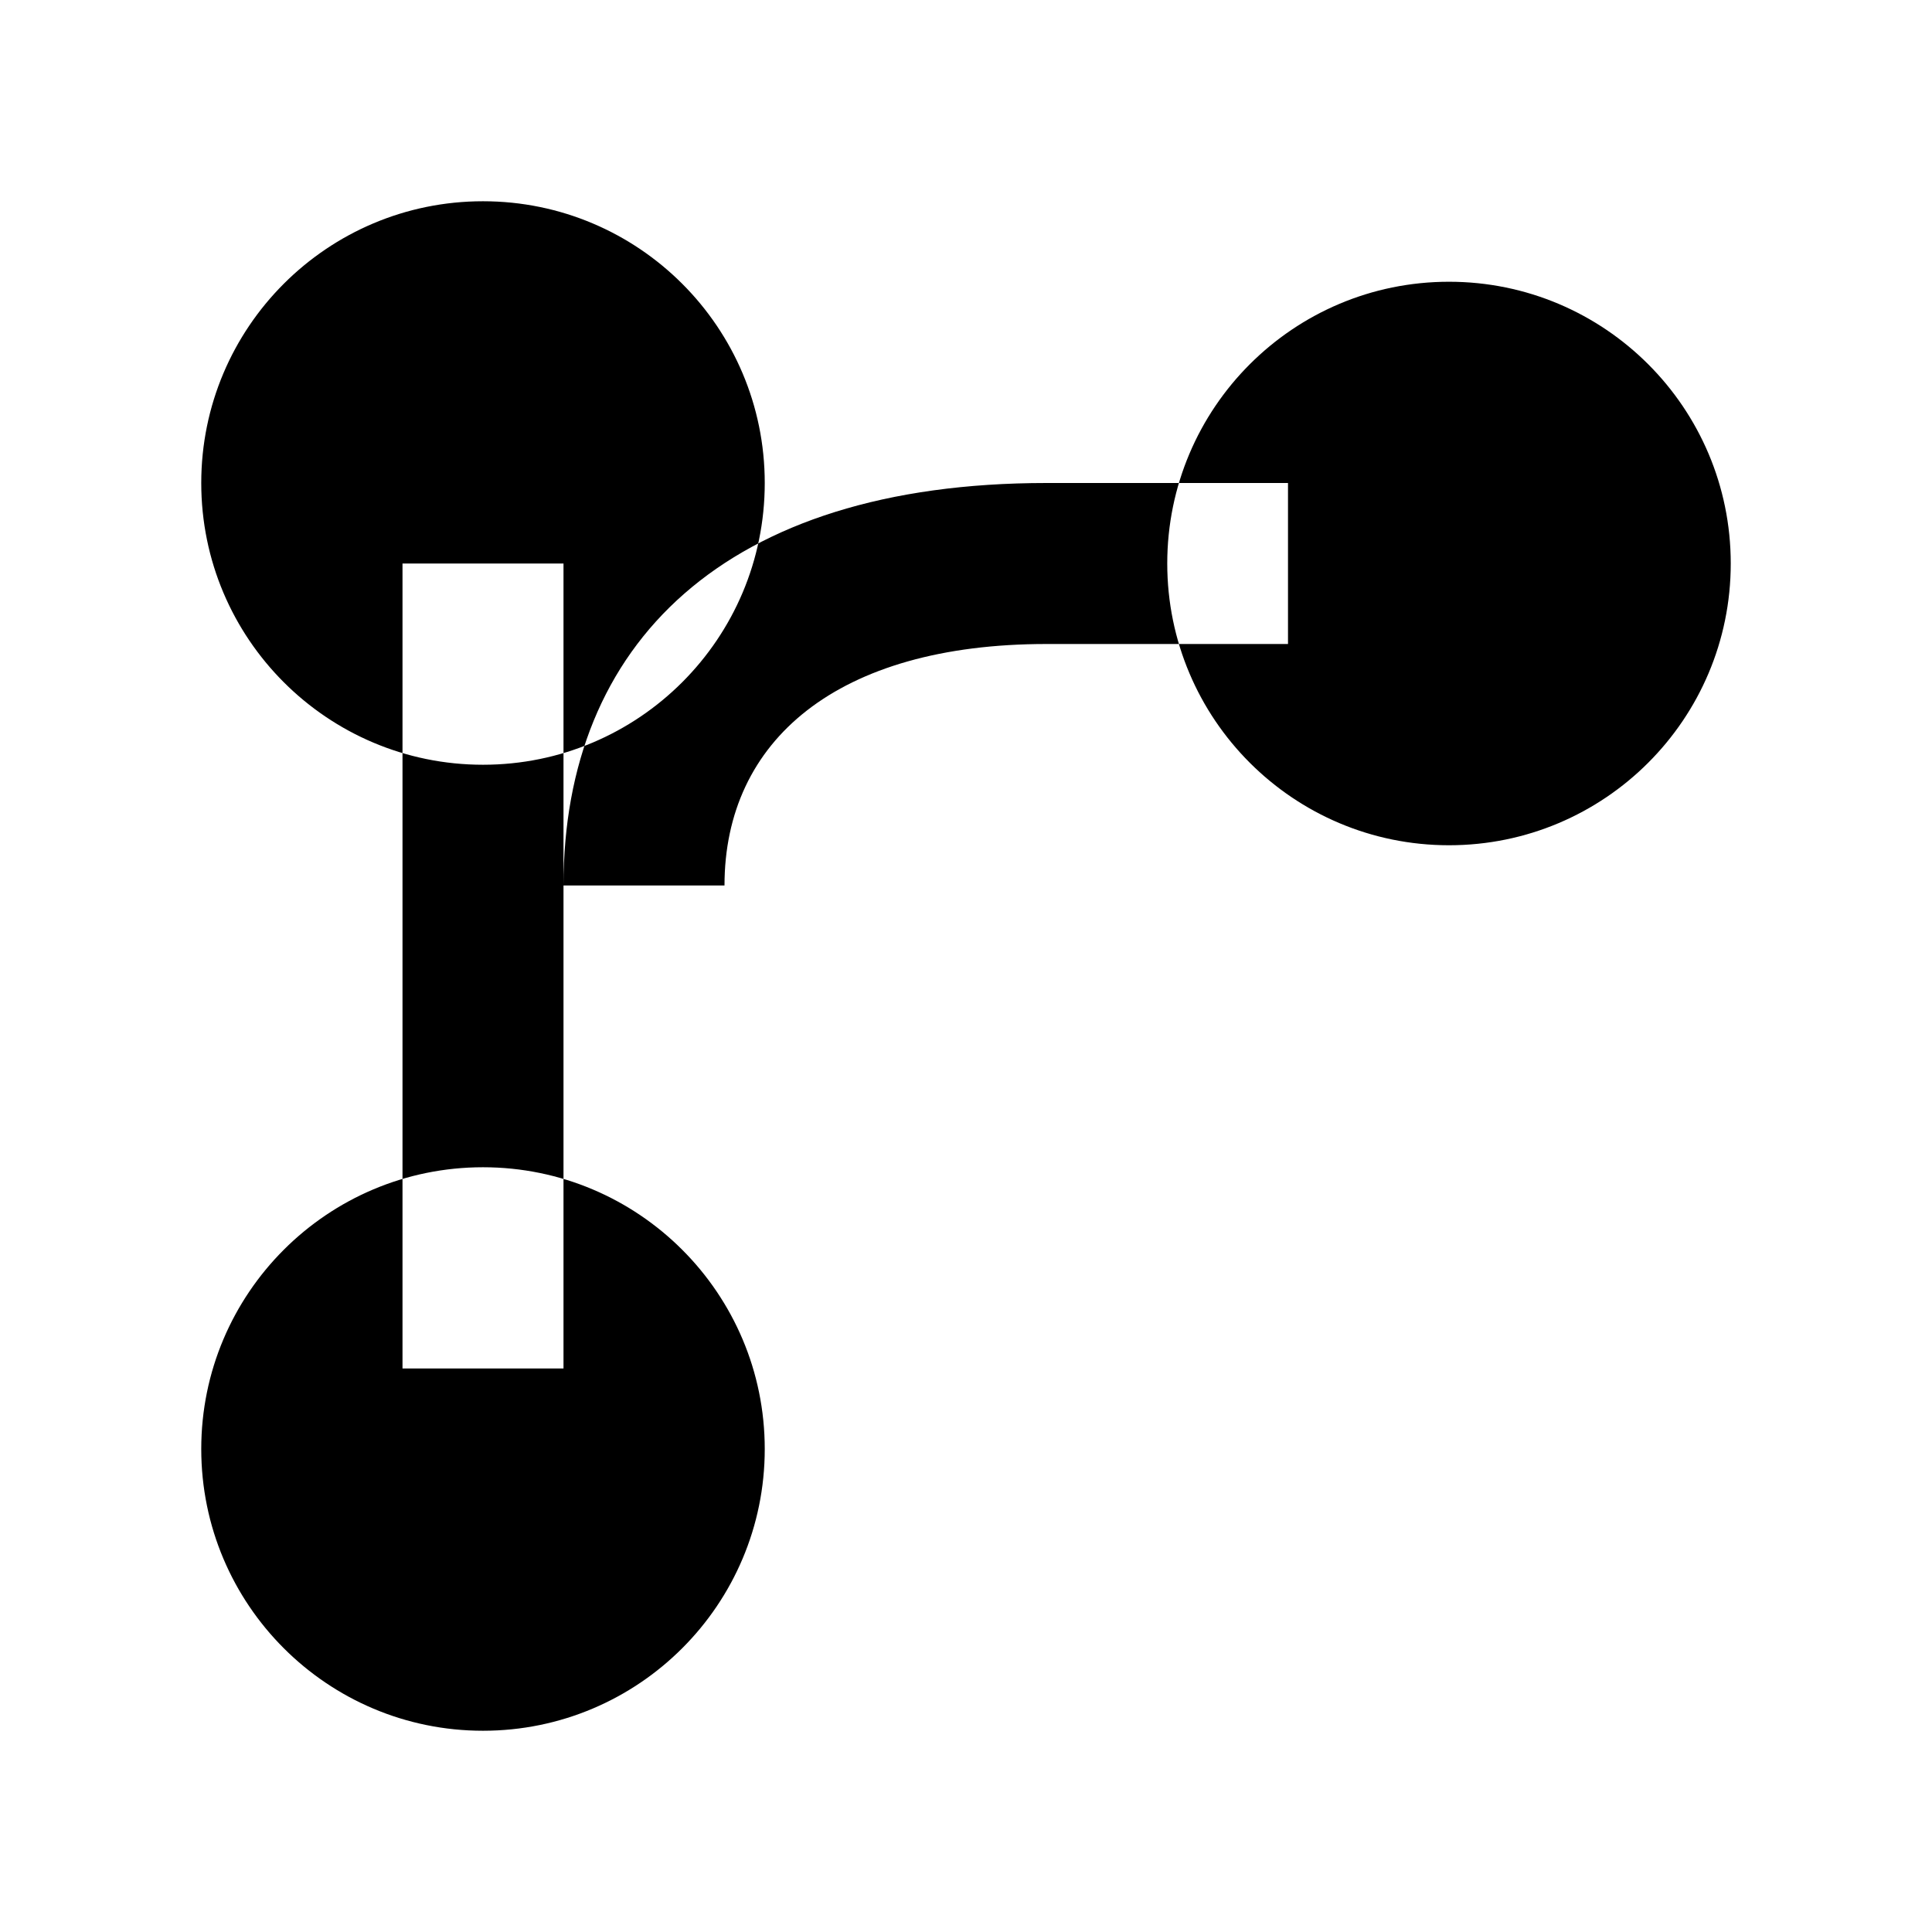
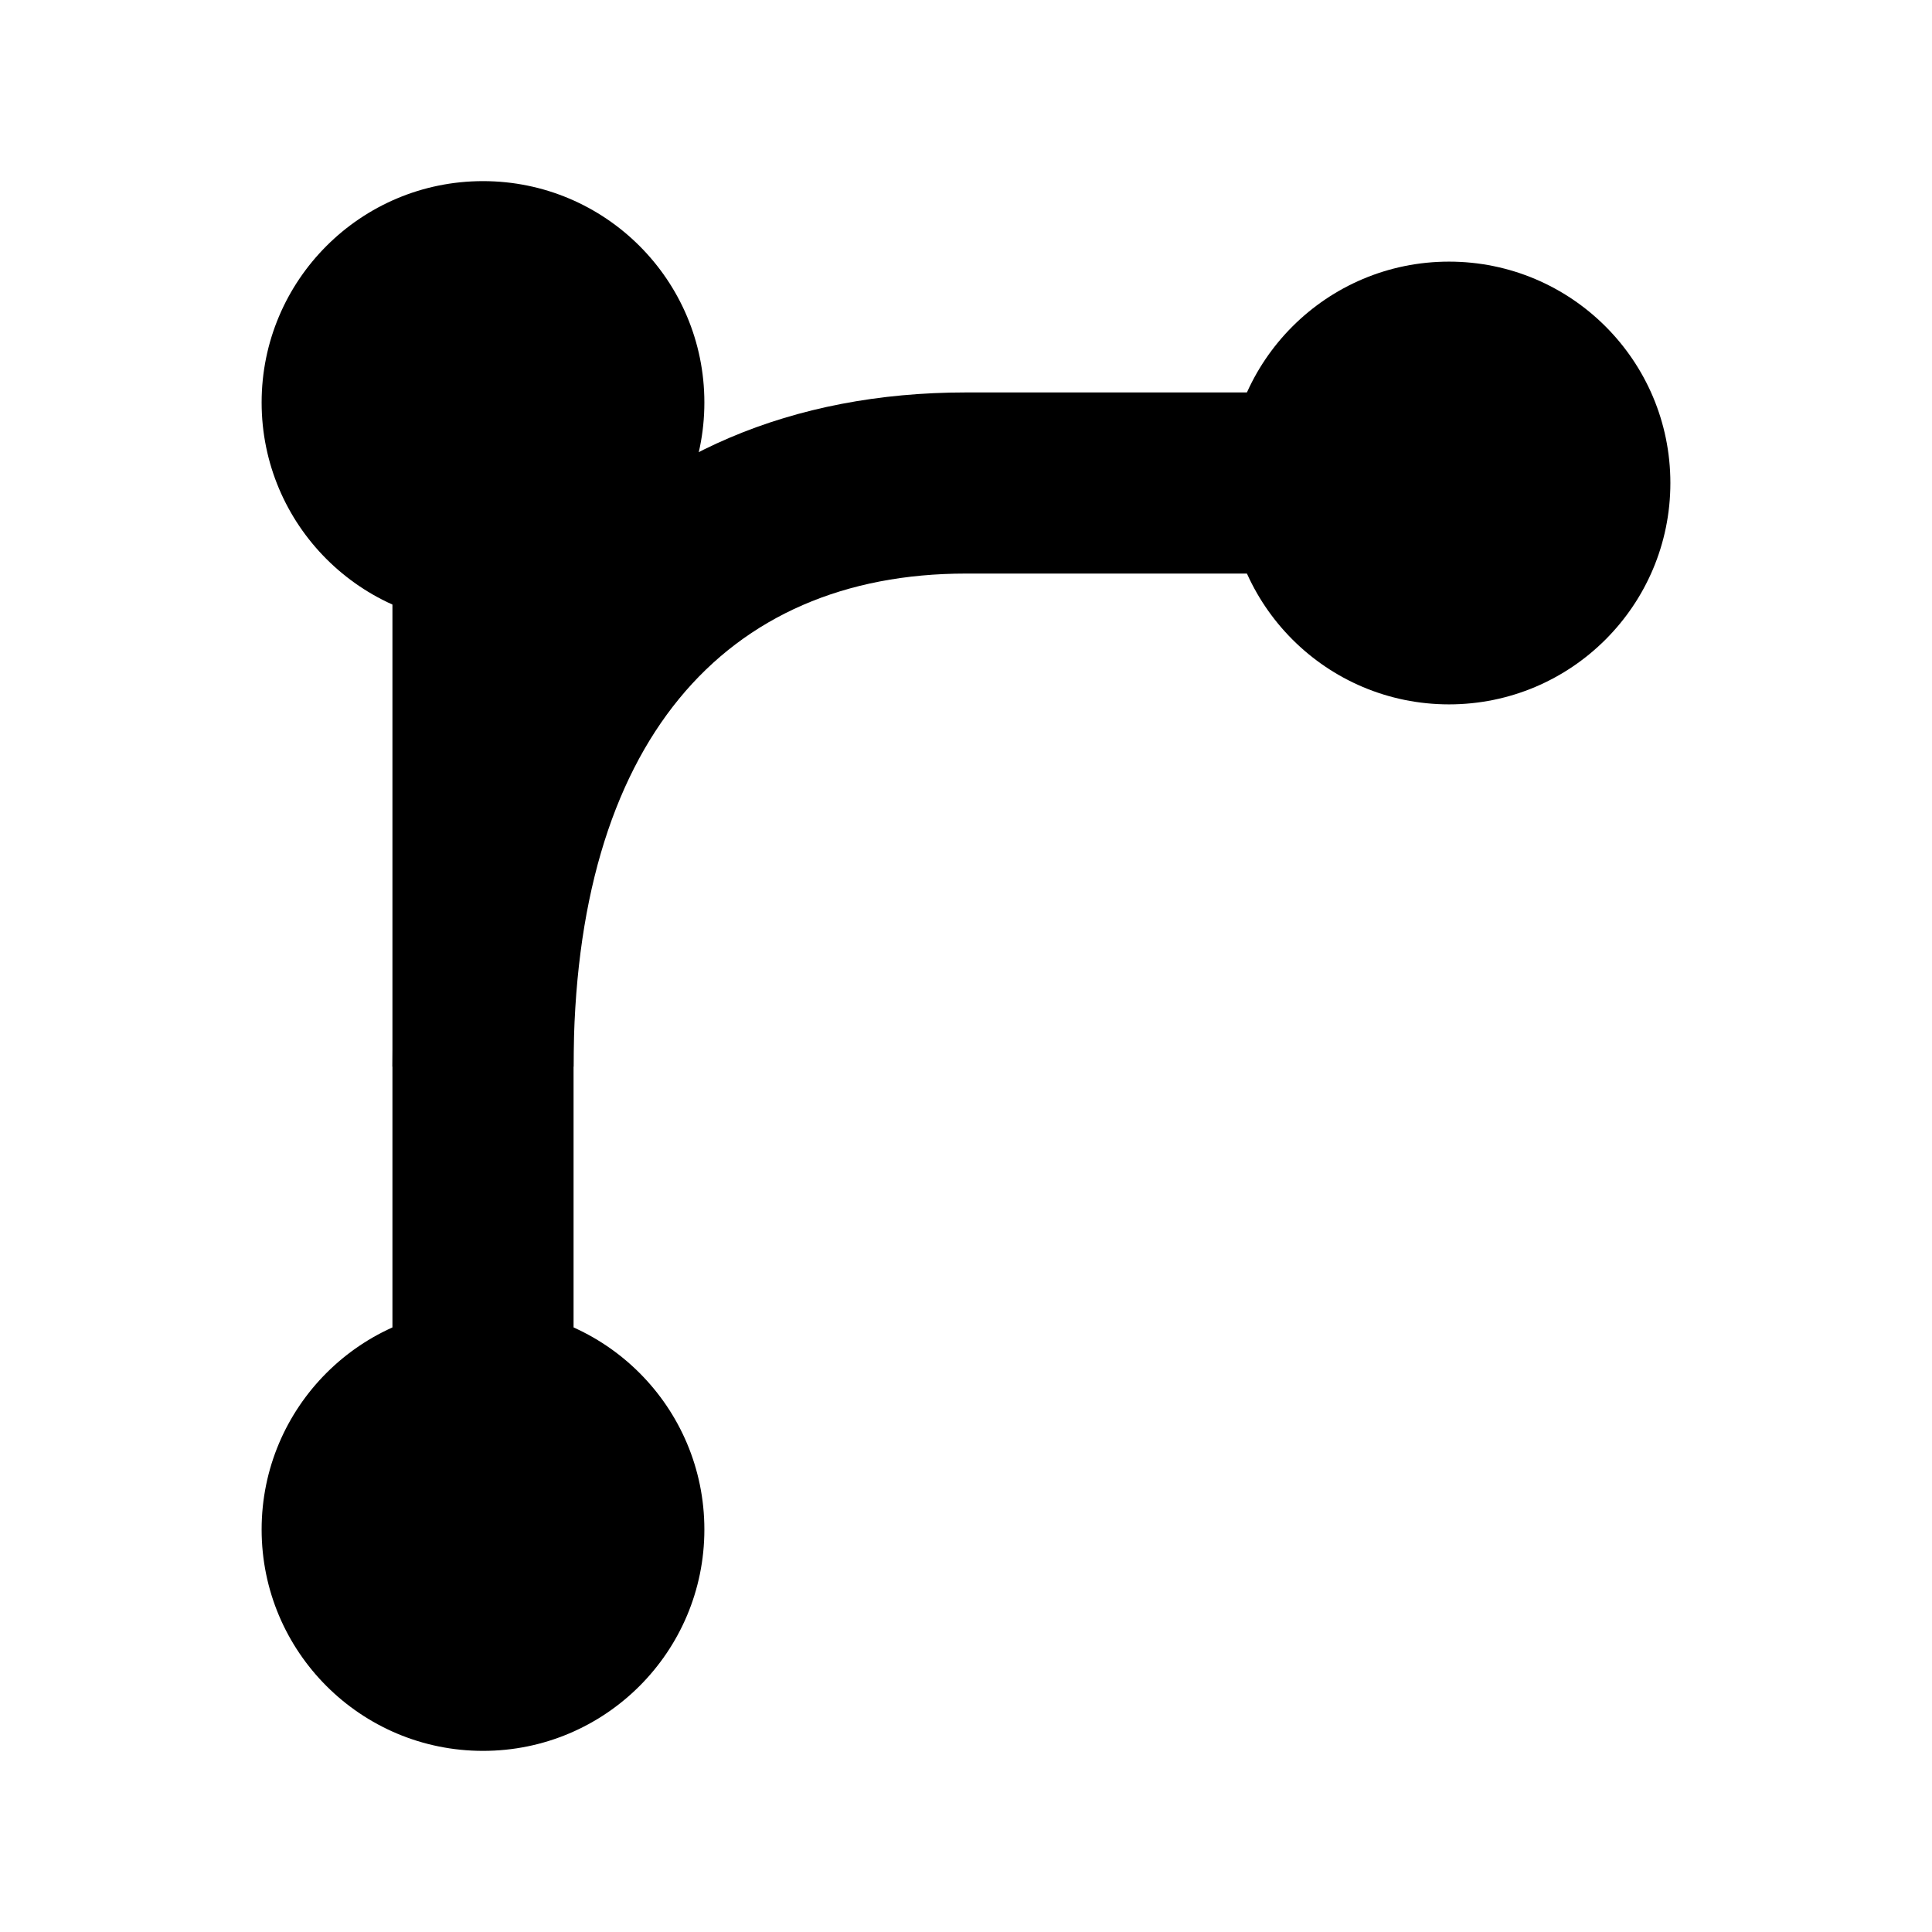
<svg xmlns="http://www.w3.org/2000/svg" width="24" height="24" viewBox="0 0 24 24" fill="currentColor" stroke="none" stroke-width="2.24" stroke-linecap="round" stroke-linejoin="round" fill-rule="evenodd" clip-rule="evenodd" aria-hidden="true">
-   <path d="M5 7h2v10H5zM7 11c0-3 2-5 6-5h3v2h-3c-2.6 0-4 1.2-4 3zM6 2.5a3.5 3.5 0 1 0 0 7 3.5 3.5 0 1 0 0-7zM6 14.5a3.5 3.5 0 1 0 0 7 3.5 3.5 0 1 0 0-7zM18 3.5a3.5 3.5 0 1 0 0 7 3.5 3.5 0 1 0 0-7z" />
+   <path d="M4.875 6h2.25v13h-2.25z" />
+   <path d="M4.875 13.25c0-5.3 2.8-8.375 7.125-8.375h6v2.25h-6c-3 0-4.875 2.1-4.875 6.125z" />
+   <path d="M6 2.25a2.75 2.75 0 1 0 0 5.5 2.75 2.75 0 1 0 0-5.5z" />
+   <path d="M6 16.25a2.75 2.75 0 1 0 0 5.5 2.75 2.75 0 1 0 0-5.5z" />
+   <path d="M18 3.25a2.75 2.75 0 1 0 0 5.5 2.75 2.75 0 1 0 0-5.5z" />
</svg>
